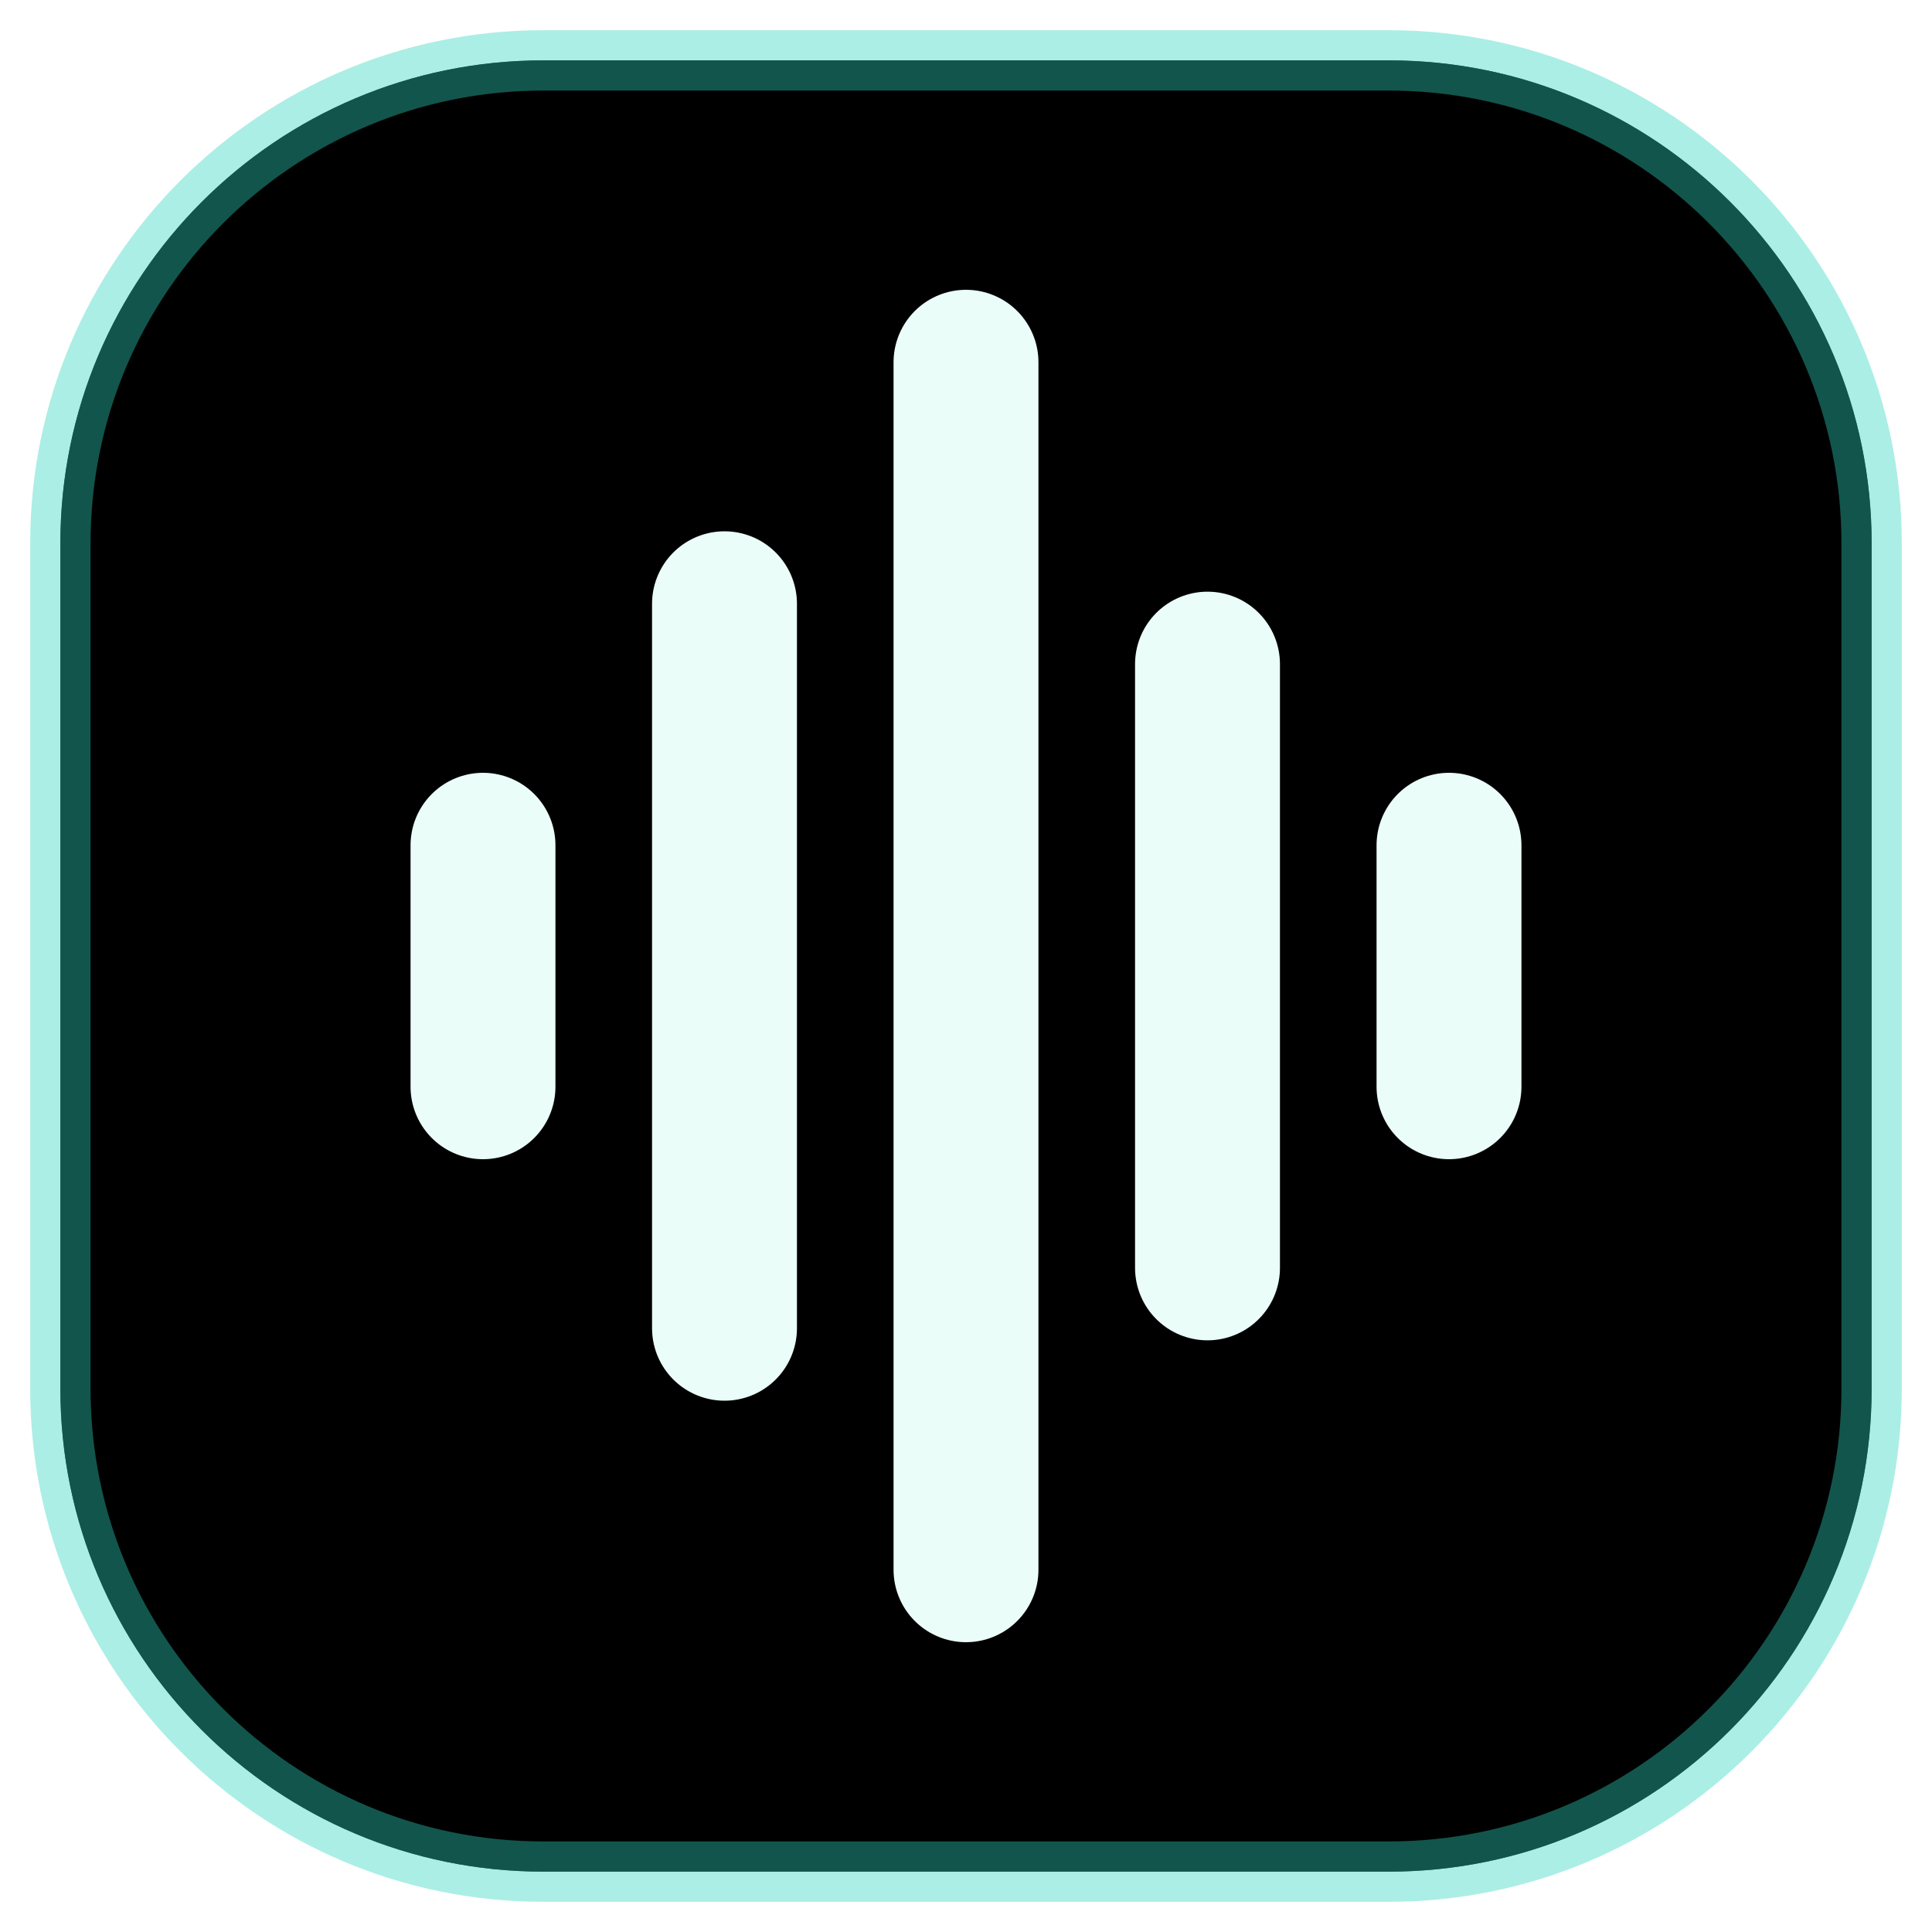
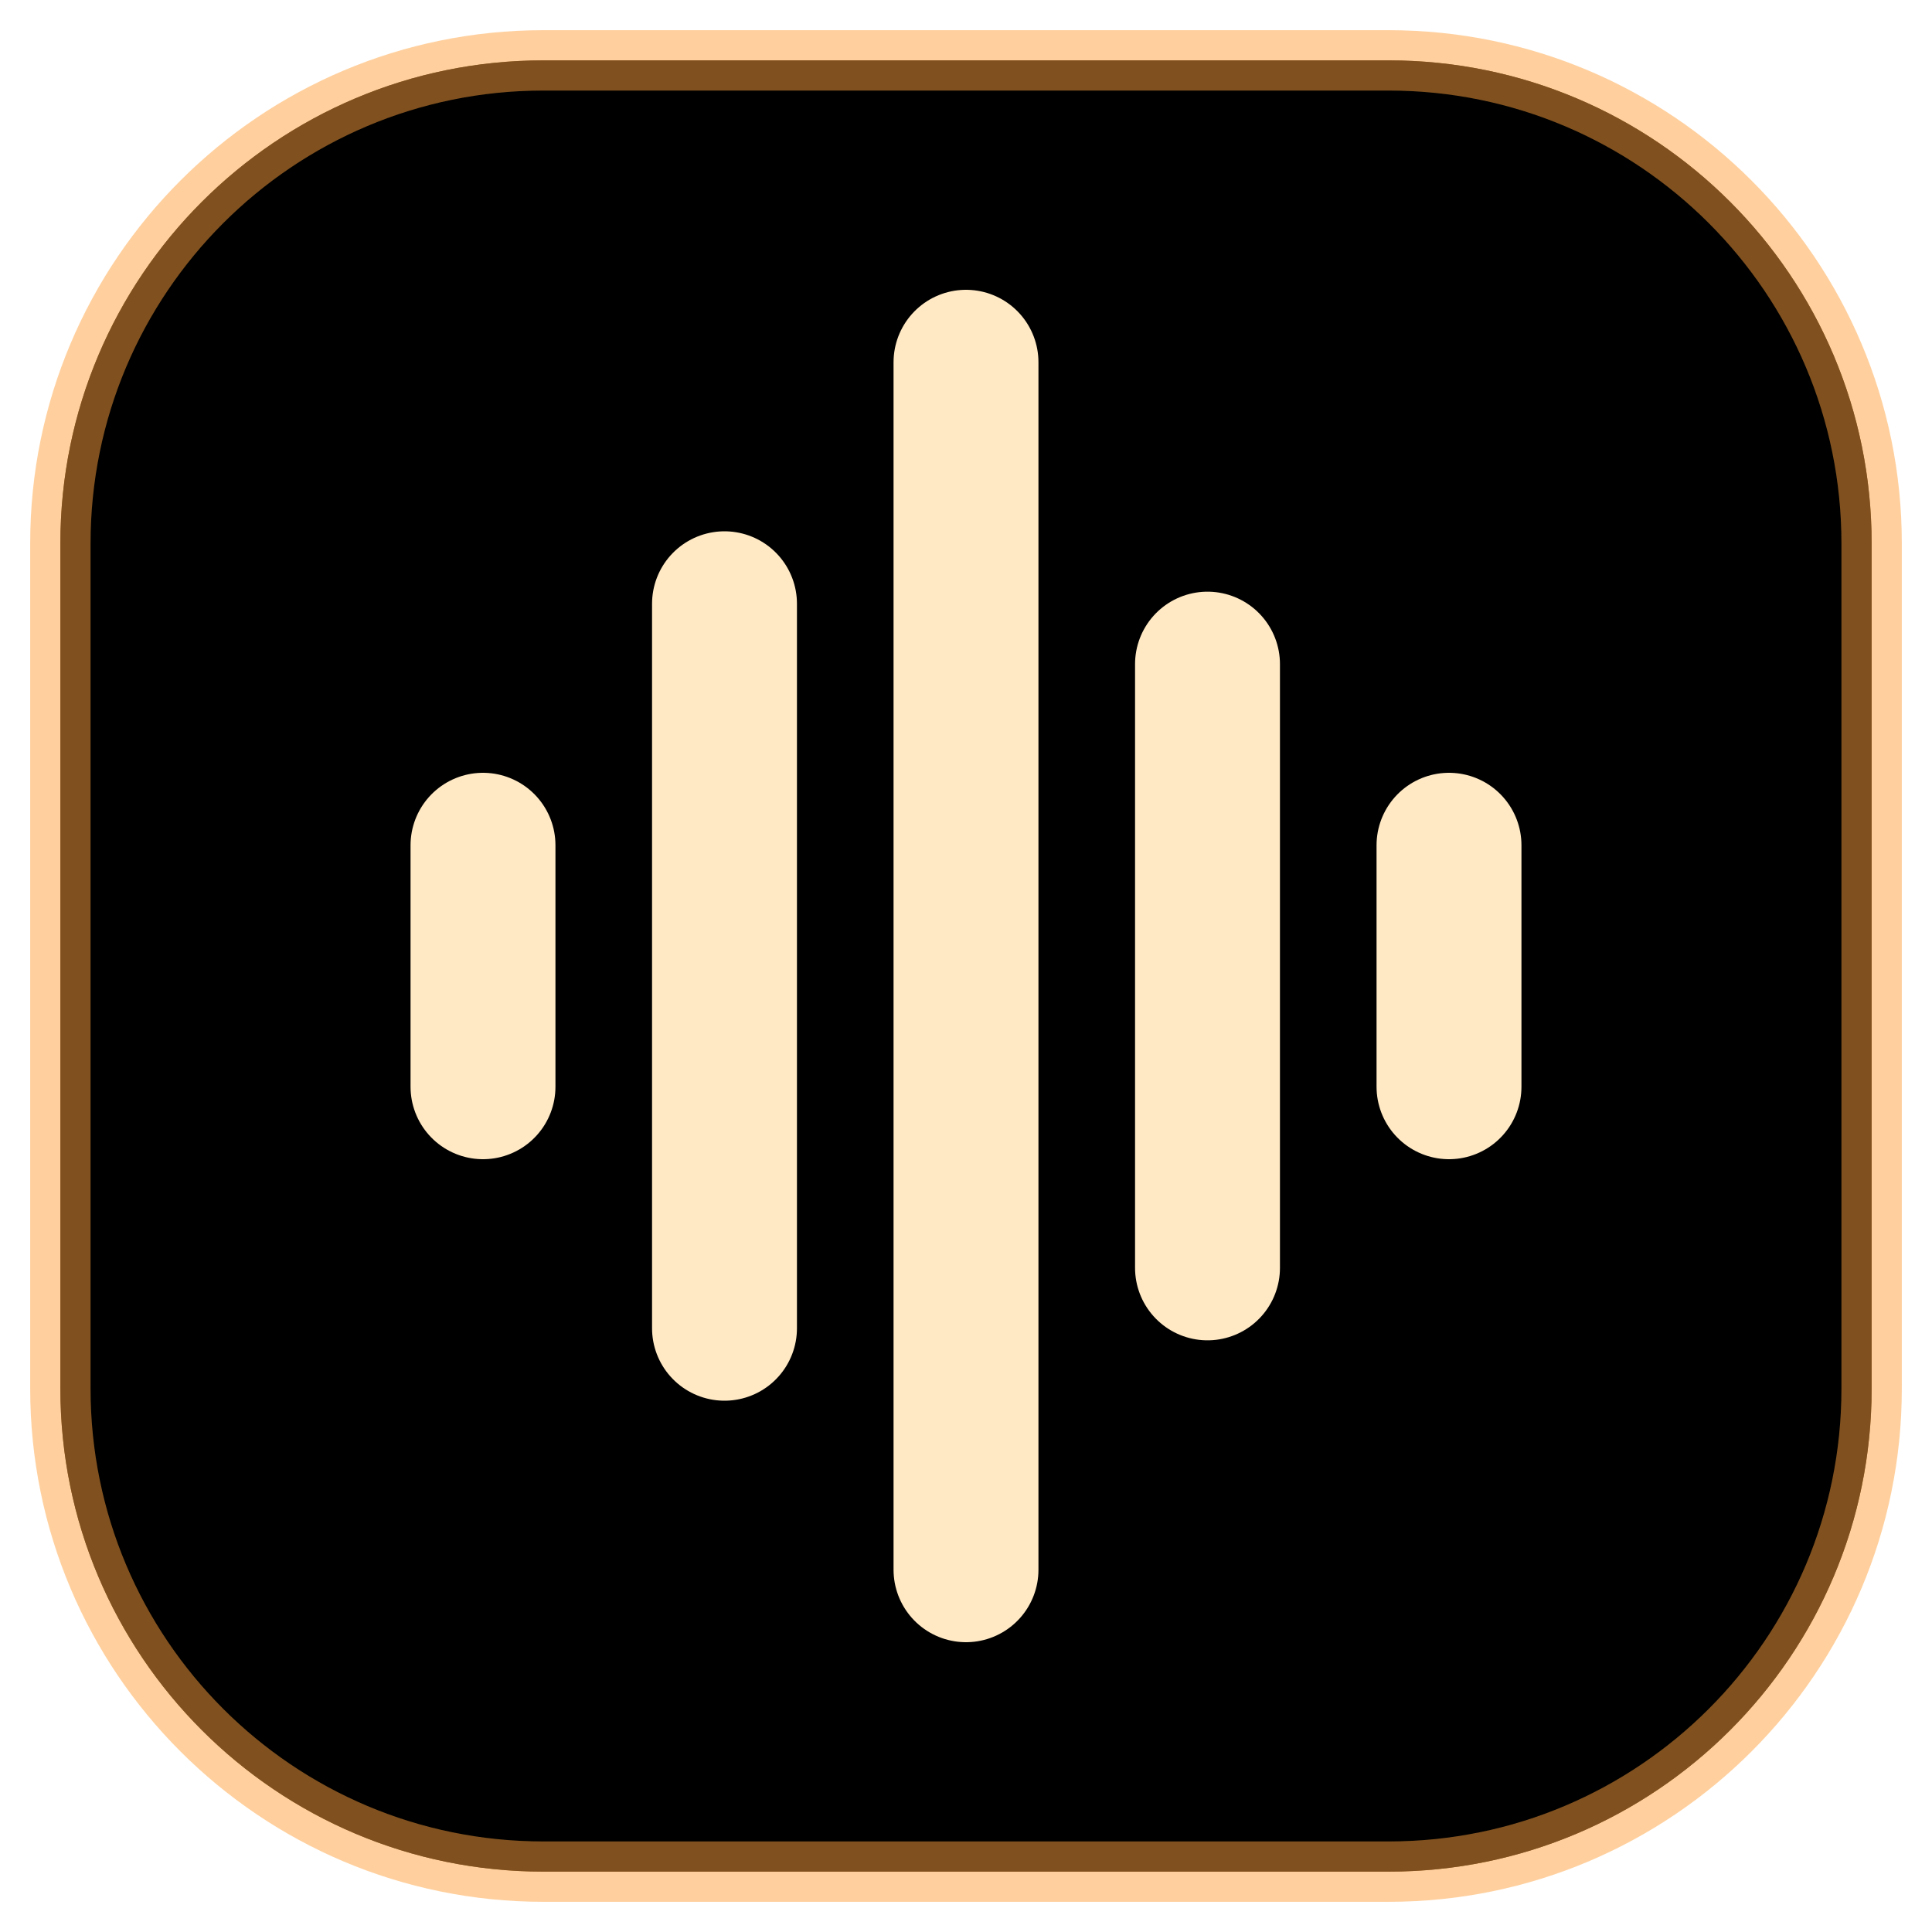
<svg xmlns="http://www.w3.org/2000/svg" viewBox="0 0 32 32">
  <rect x="1" y="1" width="30" height="30" rx="8" fill="url(#bg)" />
-   <rect x="1" y="1" width="30" height="30" rx="8" stroke="rgba(45,212,191,.4)" stroke-width="1" />
-   <path d="M8 14v4M12 10v12M16 6v20M20 11v10M24 14v4" stroke="#EAFDF9" stroke-width="2.4" stroke-linecap="round" />
+   <rect x="1" y="1" width="30" height="30" rx="8" stroke="rgba(255,162,62,.5)" stroke-width="1" />
+   <path d="M8 14v4M12 10v12M16 6v20M20 11v10M24 14v4" stroke="#FFE9C4" stroke-width="2.4" stroke-linecap="round" />
  <defs>
    <linearGradient id="bg" x1="0" y1="0" x2="32" y2="32">
-       <stop stop-color="#0F3D36" />
-       <stop offset="1" stop-color="#134E4A" />
+       <stop stop-color="#58371F" />
+       <stop offset="1" stop-color="#2A1A0E" />
    </linearGradient>
  </defs>
</svg>
